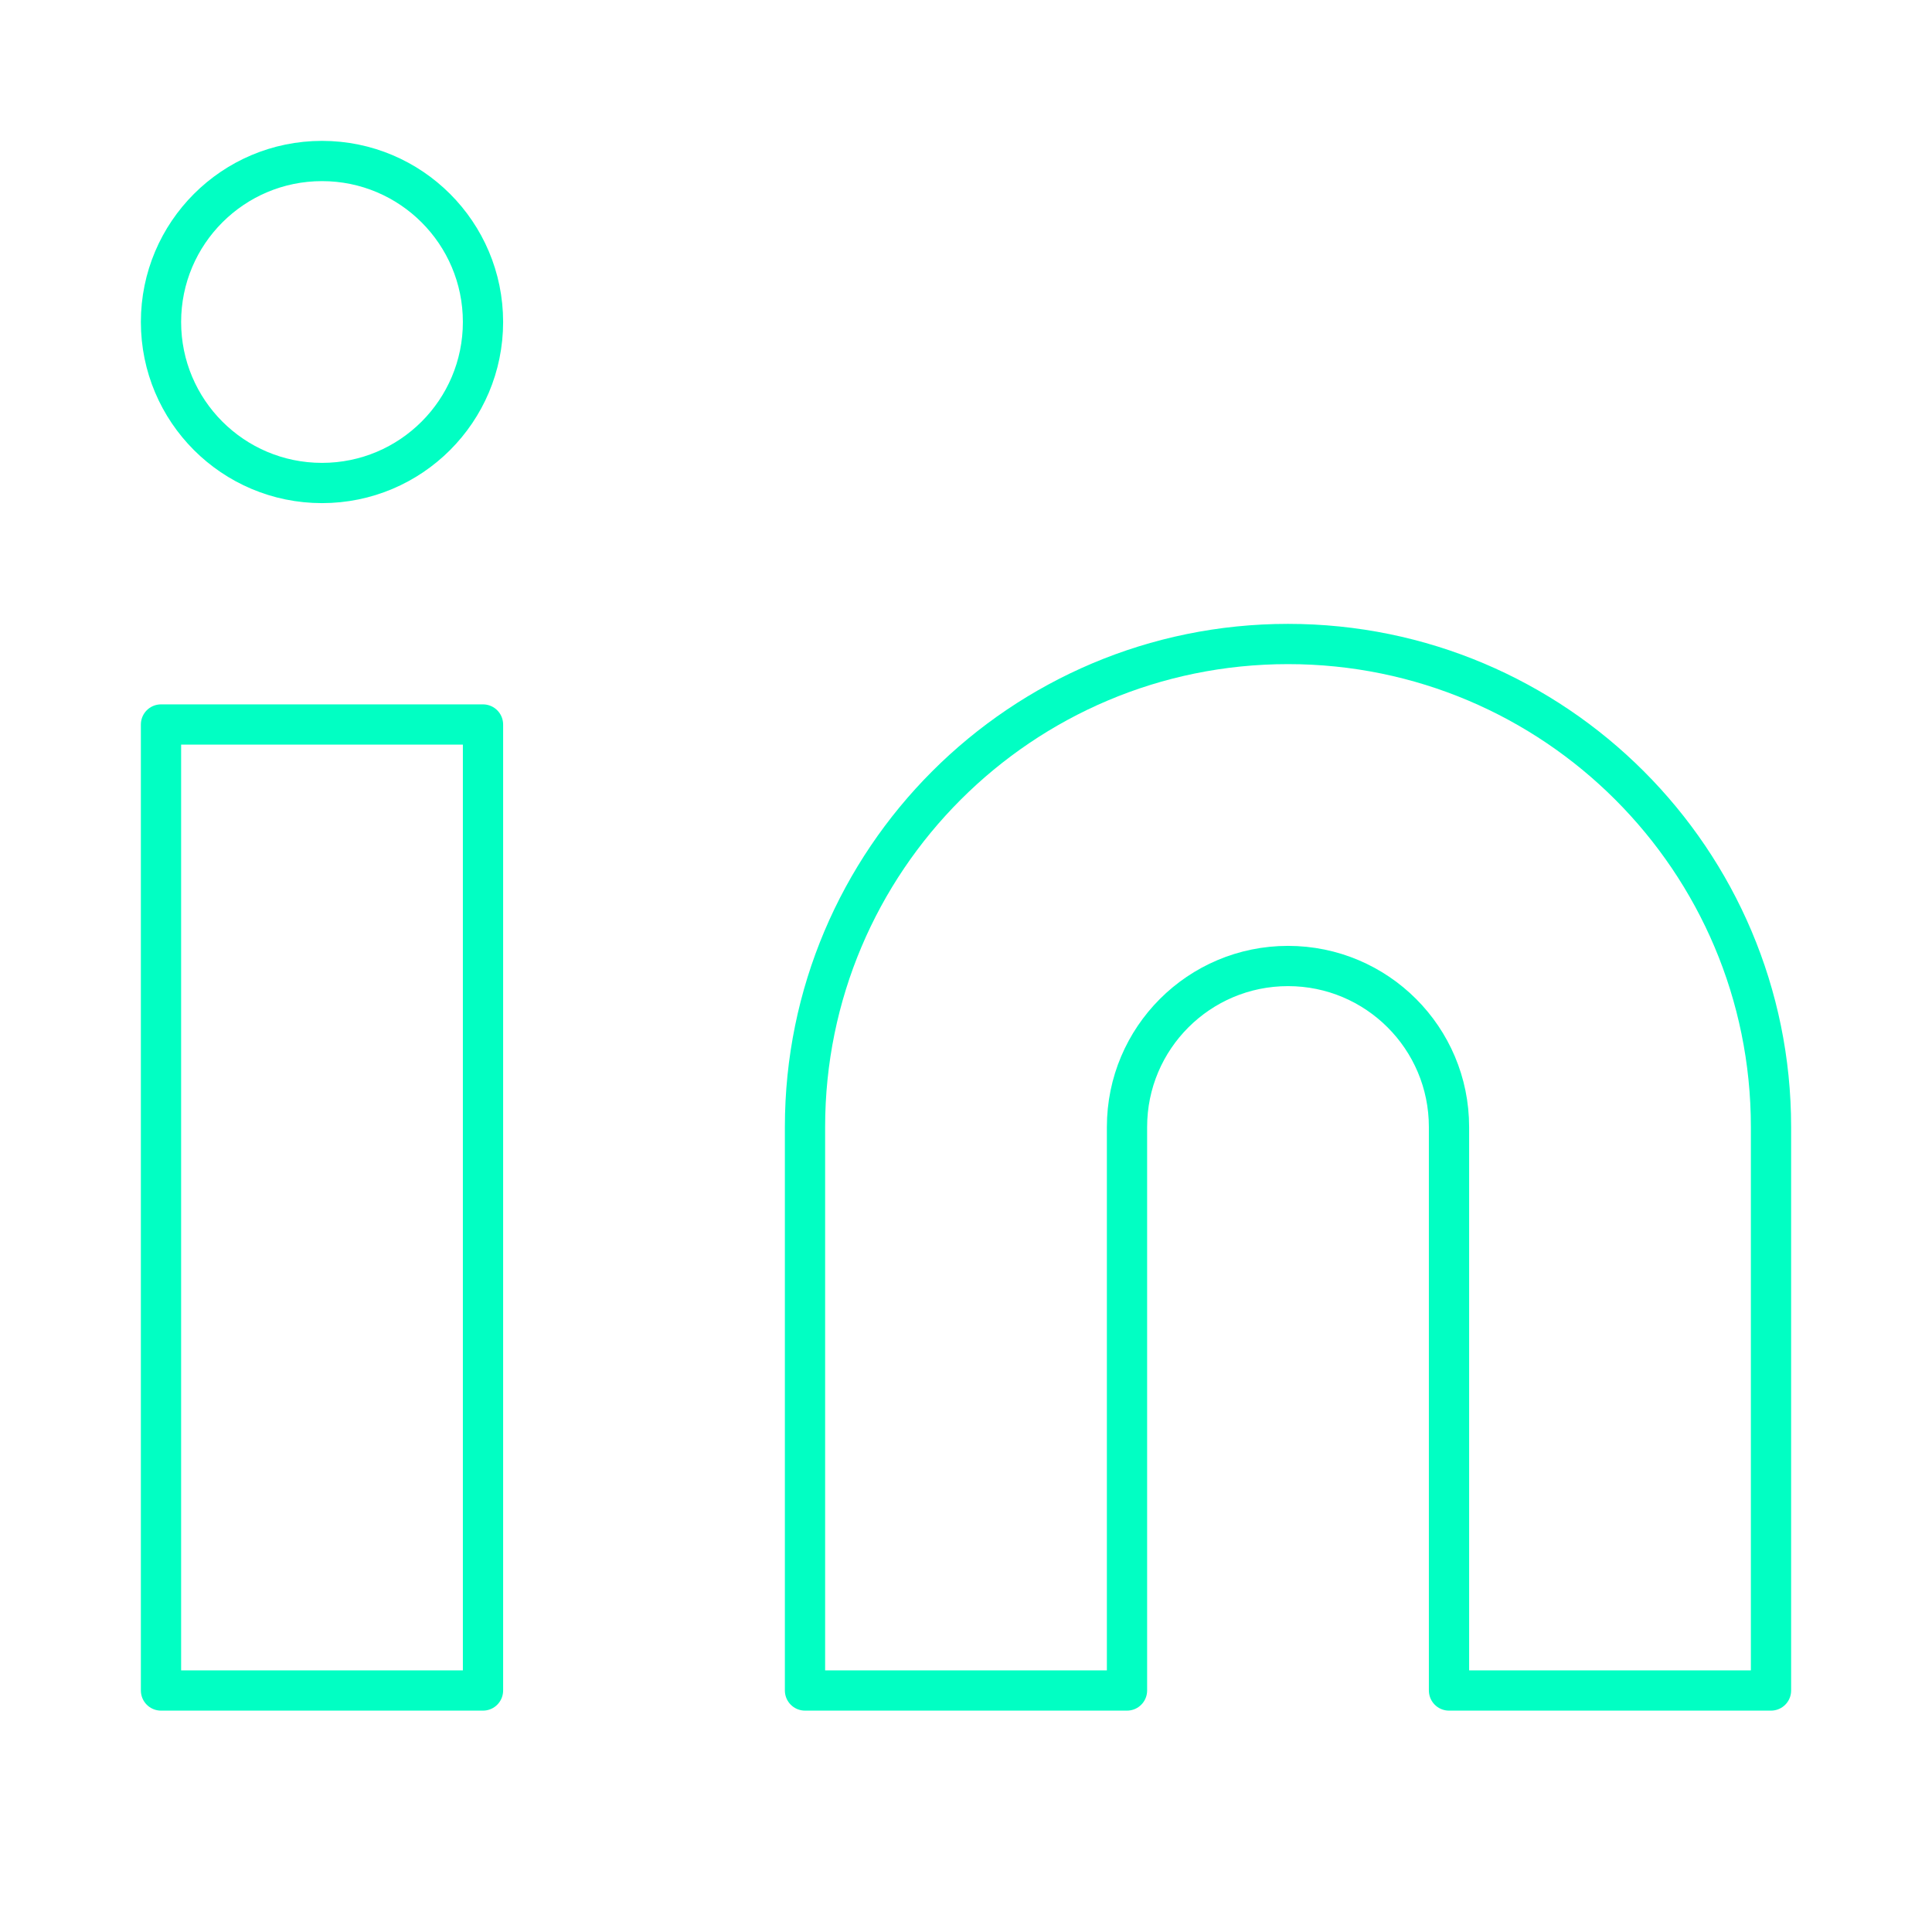
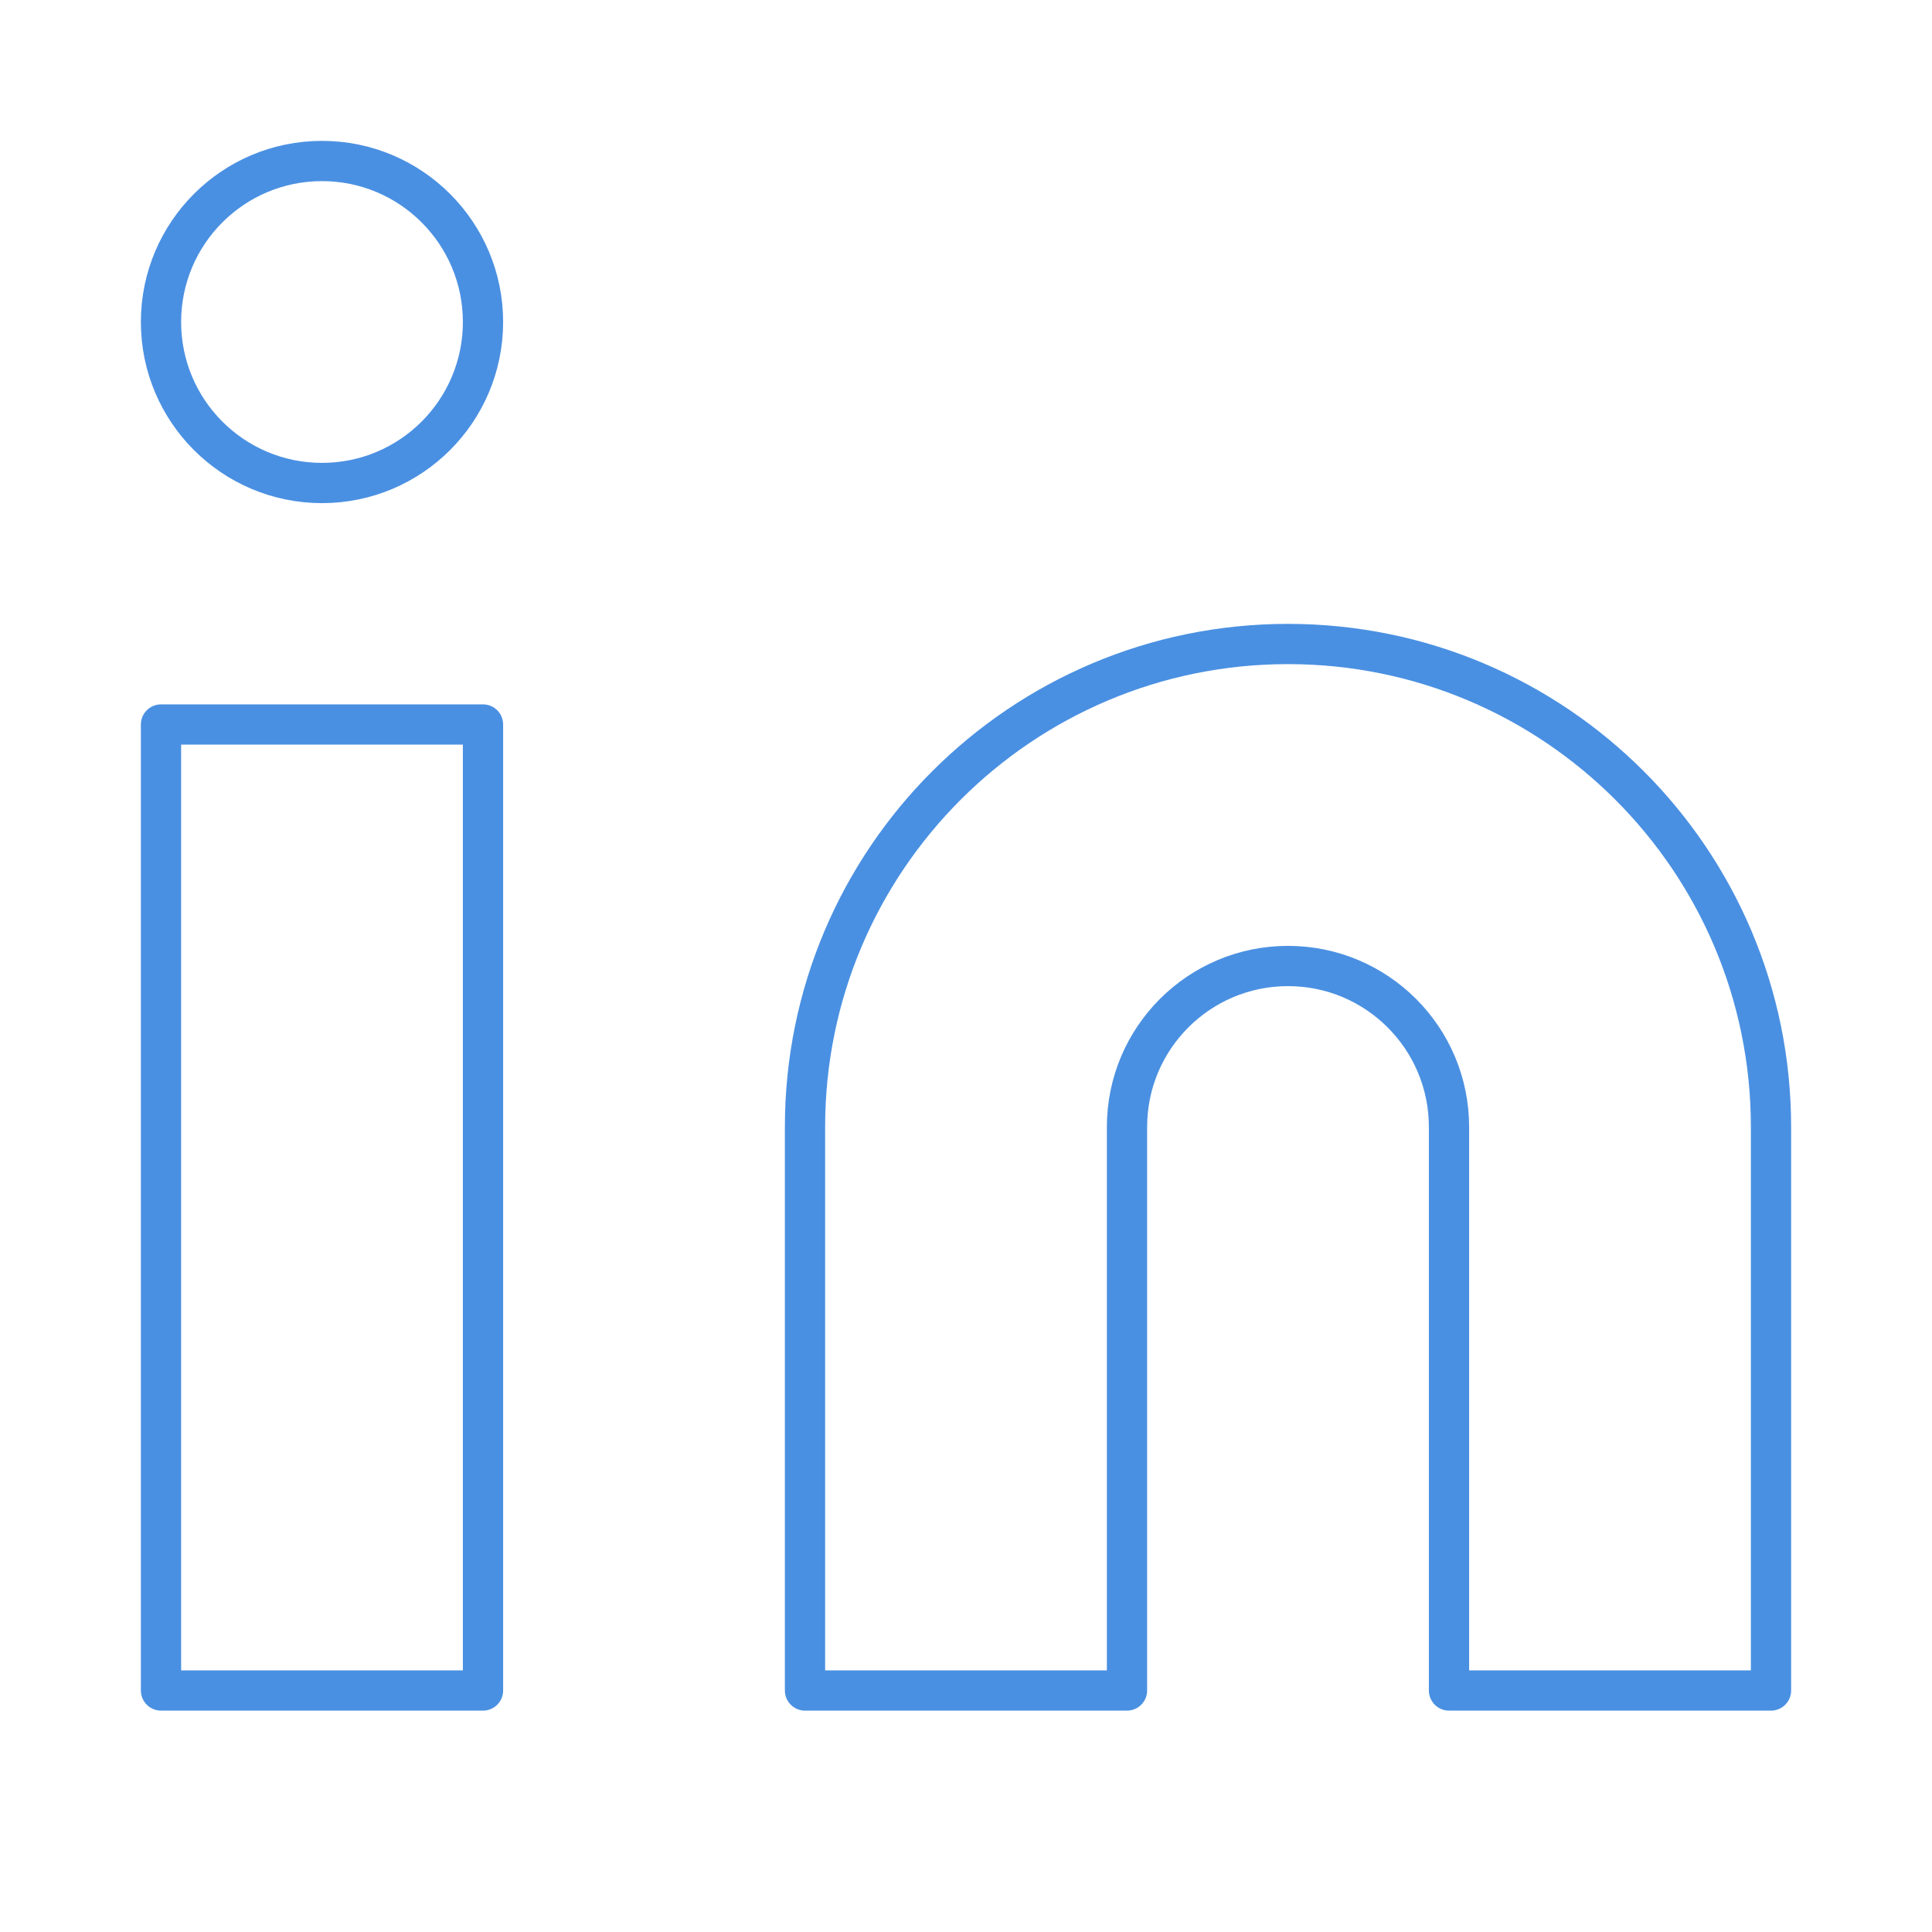
- <svg xmlns="http://www.w3.org/2000/svg" width="48" height="48" viewBox="0 0 24 24" fill="none" stroke="#01FFC3" stroke-width="0.5" stroke-linecap="round" stroke-linejoin="round" class="feather feather-linkedin">
+ <svg xmlns="http://www.w3.org/2000/svg" width="48" height="48" viewBox="0 0 24 24" fill="none" stroke="#4A90E2" stroke-width="0.5" stroke-linecap="round" stroke-linejoin="round" class="feather feather-linkedin">
  <path d="M16 8a6 6 0 0 1 6 6v7h-4v-7a2 2 0 0 0-2-2 2 2 0 0 0-2 2v7h-4v-7a6 6 0 0 1 6-6z" />
  <rect x="2" y="9" width="4" height="12" />
  <circle cx="4" cy="4" r="2" />
</svg>
